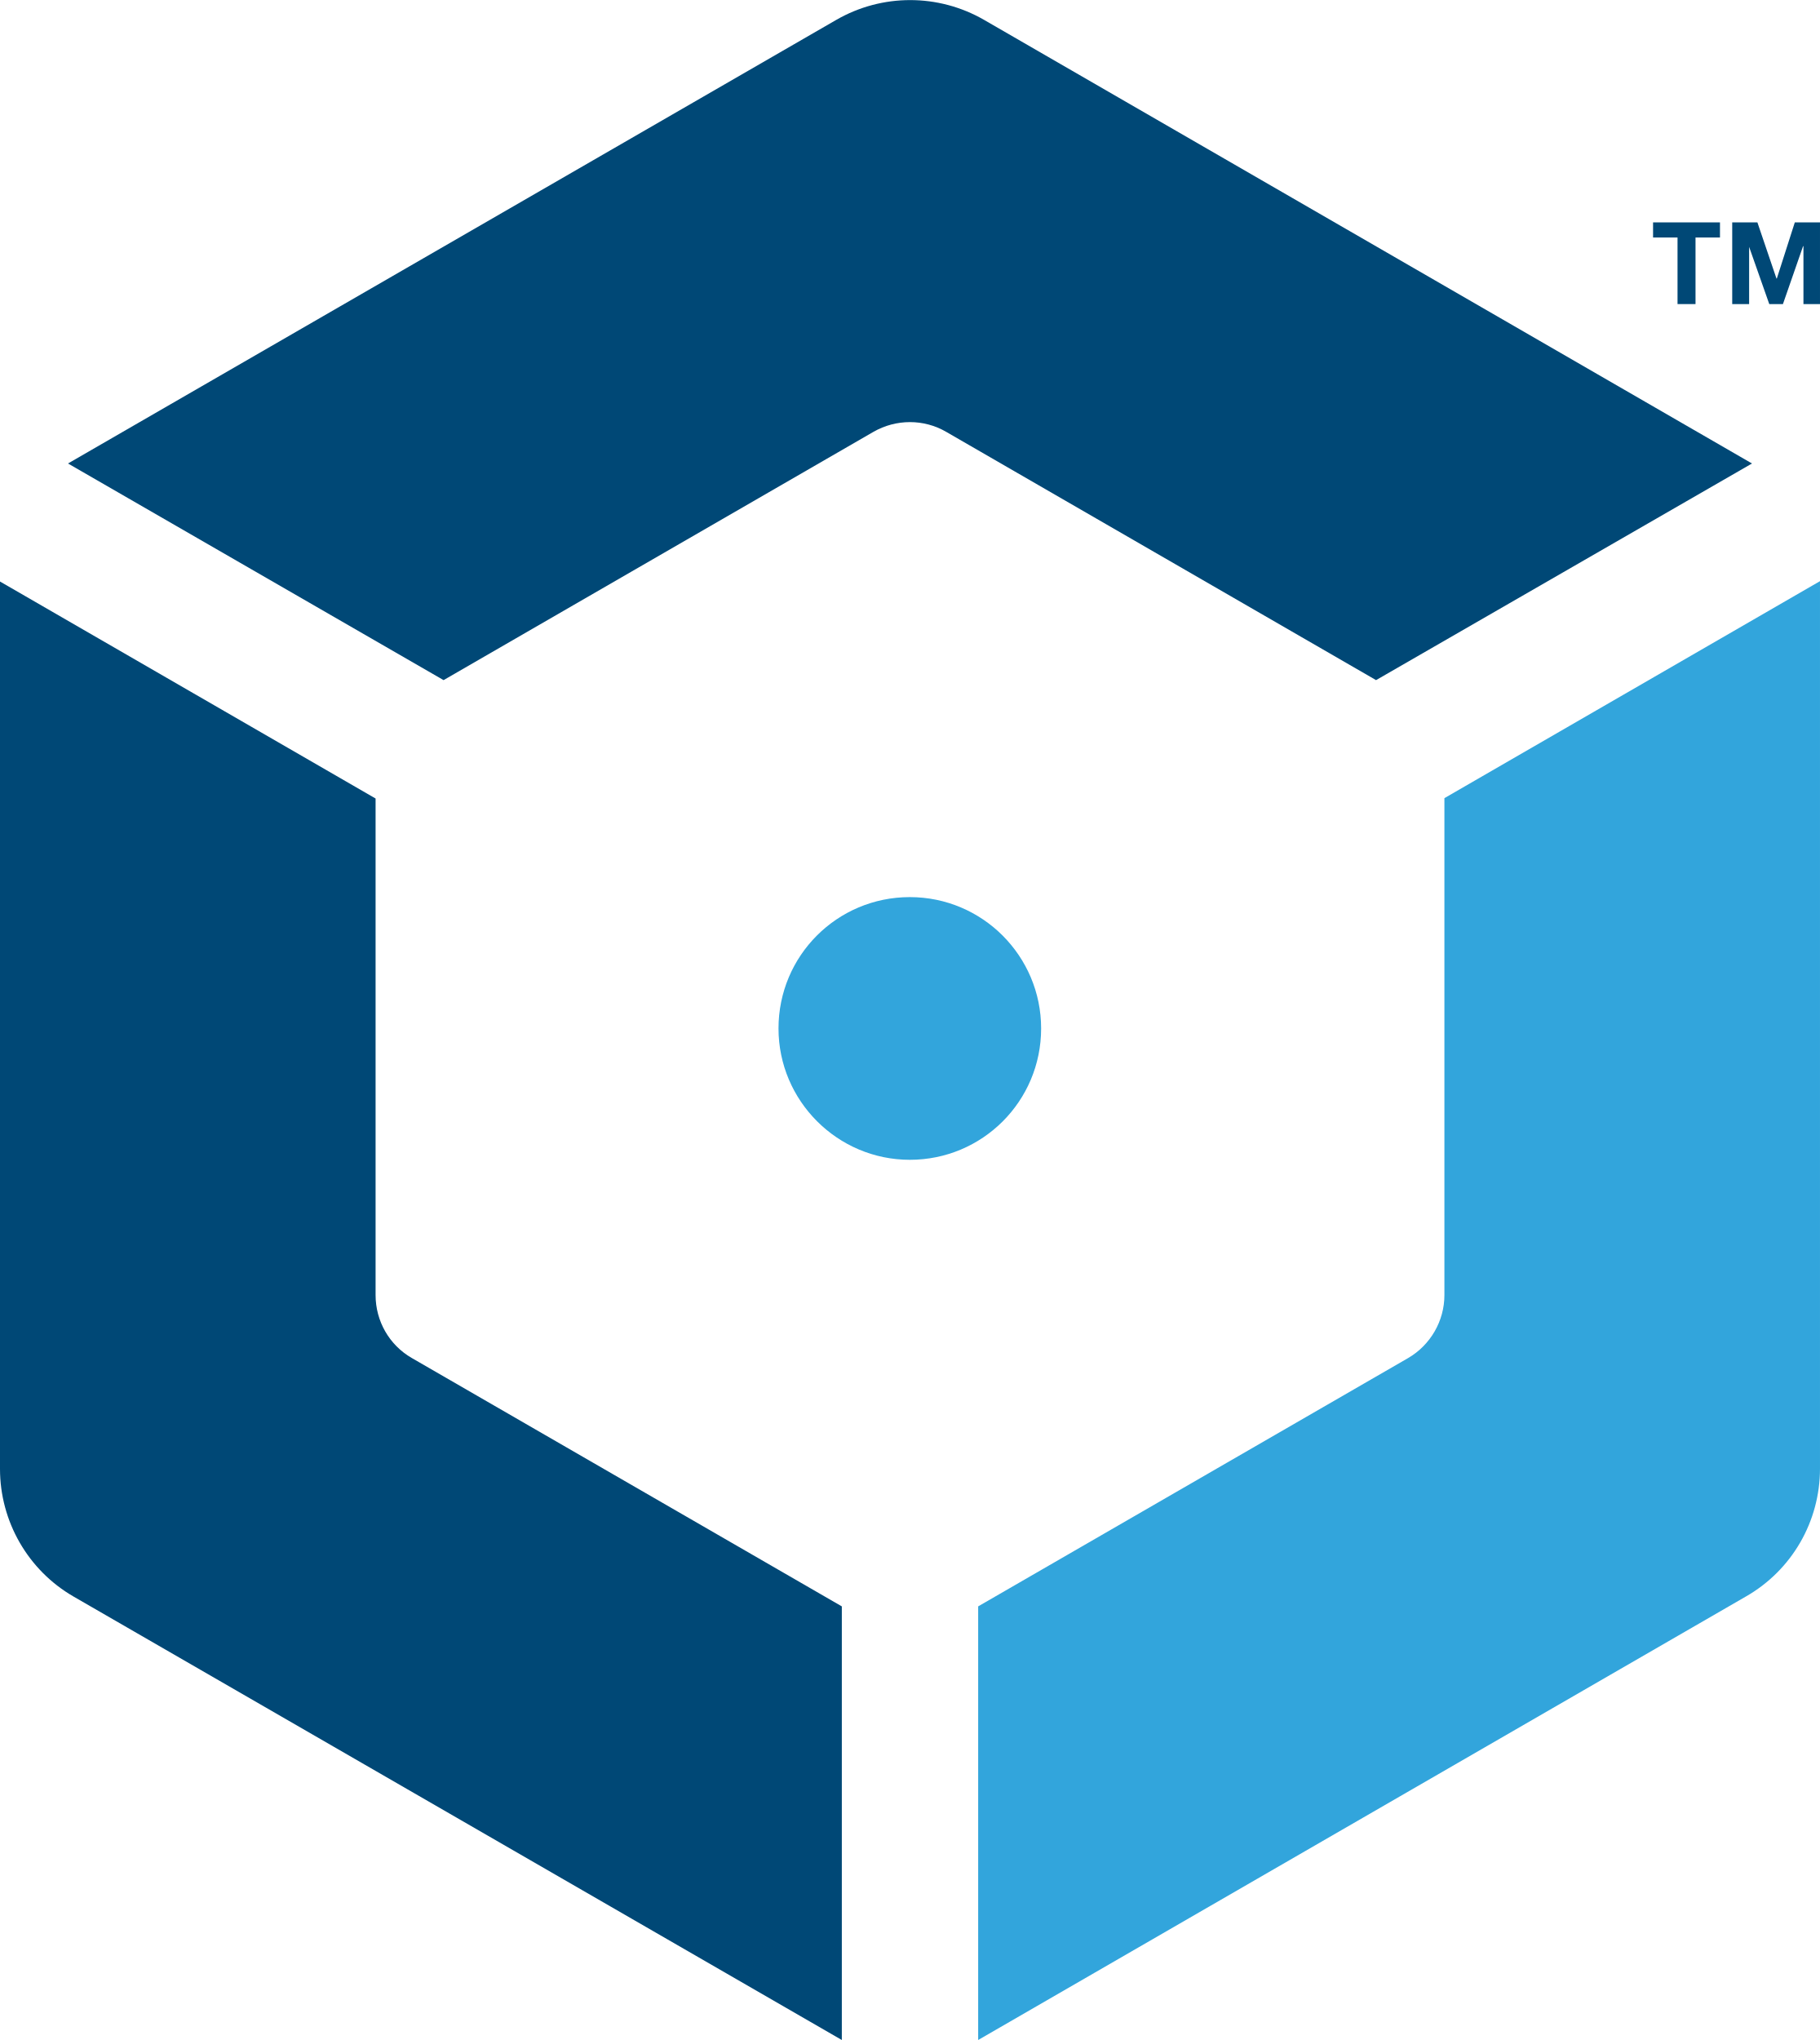
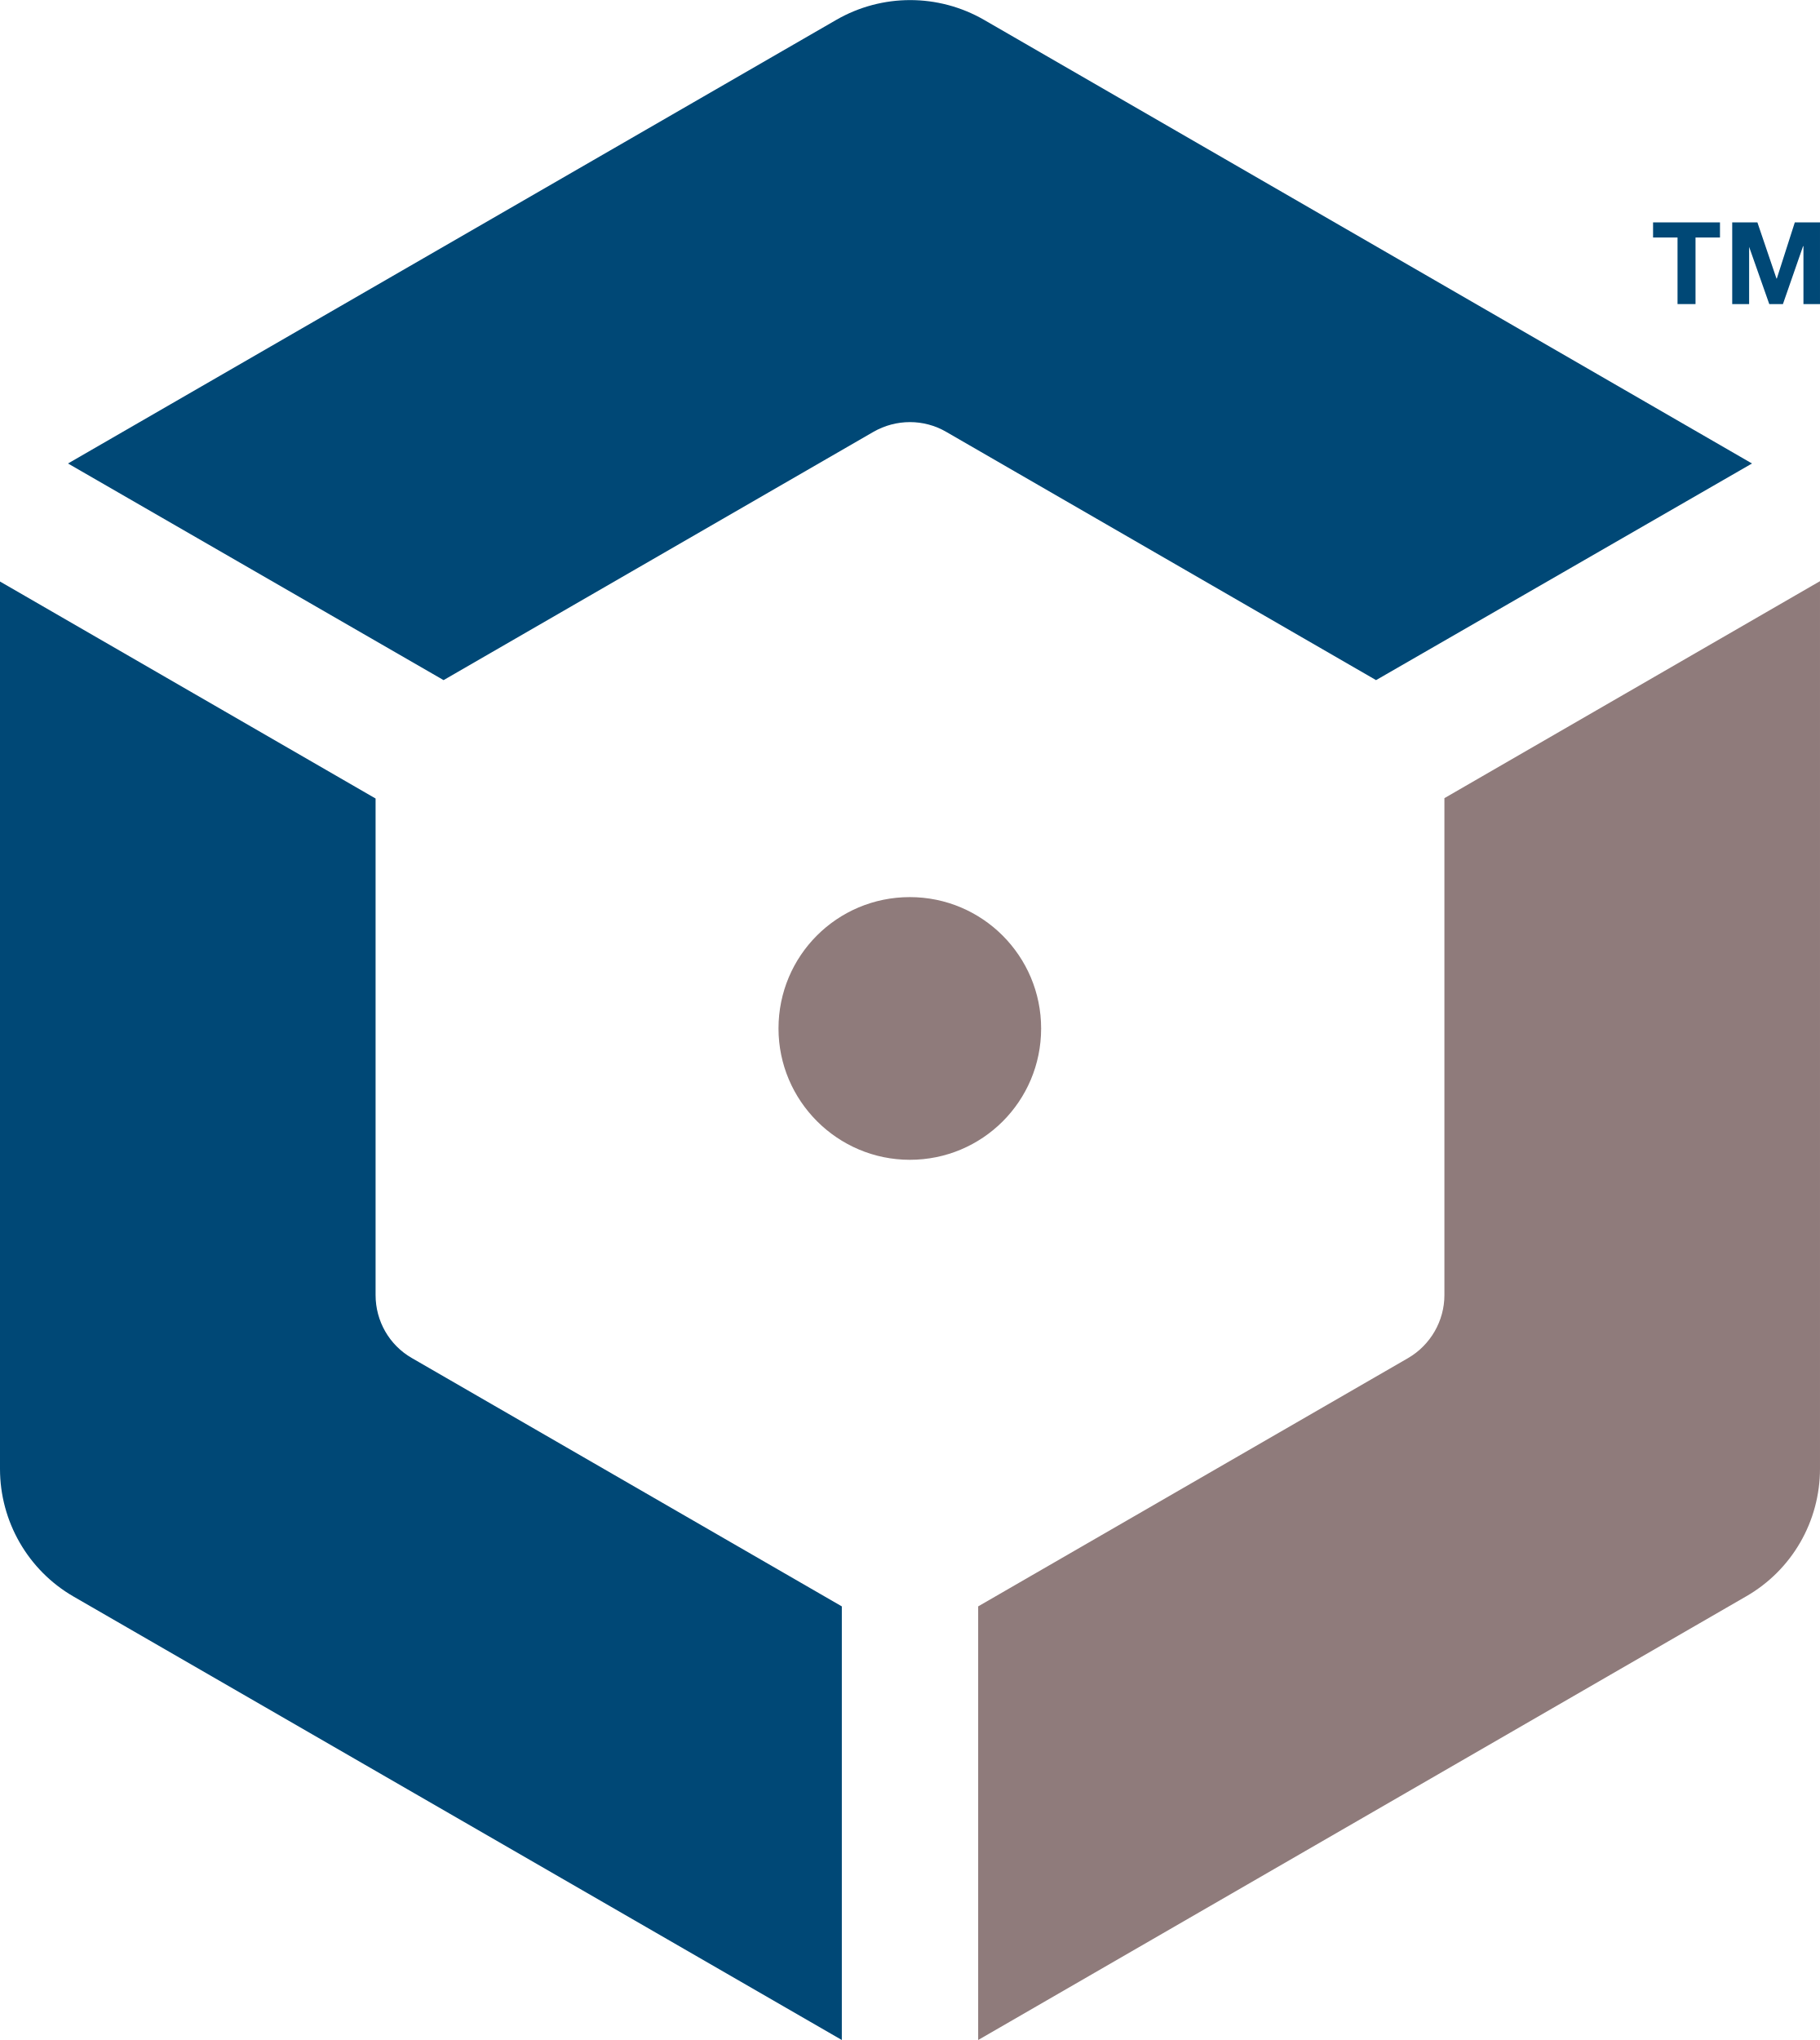
<svg xmlns="http://www.w3.org/2000/svg" id="Layer_1" x="0px" y="0px" viewBox="0 0 505.9 566.9" style="enable-background:new 0 0 505.9 566.9;" xml:space="preserve">
-   <style type="text/css">	.st0{fill:#004876;}	.st1{fill:#32A5DC;}</style>
+   <style type="text/css">	.st0{fill:#004876;}	.st1{fill:#8f7b7b;}</style>
  <g>
    <path class="st0" d="M123.3,189l119.5-69c6.3-3.6,14-3.6,20.2,0l119.5,69L487,128.8L273.5,5.5c-12.7-7.3-28.3-7.3-41,0L18.9,128.8  L123.3,189z" />
    <path class="st0" d="M114.5,377.4c-6.3-3.6-10.1-10.3-10.1-17.5l0-138L0,161.6l0,246.6c0,14.6,7.8,28.2,20.5,35.5L234,566.9  l0-120.5L114.5,377.4z" />
  </g>
  <g>
    <path class="st1" d="M401.5,359.9c0,7.2-3.9,13.9-10.1,17.5l-119.5,69l0,120.5l213.5-123.3c12.7-7.3,20.5-20.8,20.5-35.5l0-246.6  l-104.4,60.3L401.5,359.9z" />
    <path class="st1" d="M216.4,285.8c0-20.2,16.3-36.5,36.5-36.5c20.2,0,36.5,16.4,36.5,36.5c0,20.2-16.3,36.5-36.5,36.5  C232.8,322.3,216.4,305.9,216.4,285.8" />
  </g>
  <g>
    <g>
      <polygon class="st0" points="459.5,66 459.5,61.8 478.1,61.8 478.1,66 471.3,66 471.3,84.5 466.3,84.5 466.3,66   " />
    </g>
    <g>
      <polygon class="st0" points="488.5,61.8 493.8,77.4 493.9,77.4 498.9,61.8 505.9,61.8 505.9,84.5 501.3,84.5 501.3,68.4    501.2,68.4 495.6,84.5 491.8,84.5 486.2,68.6 486.2,68.6 486.2,84.5 481.5,84.5 481.5,61.8   " />
    </g>
  </g>
</svg>
